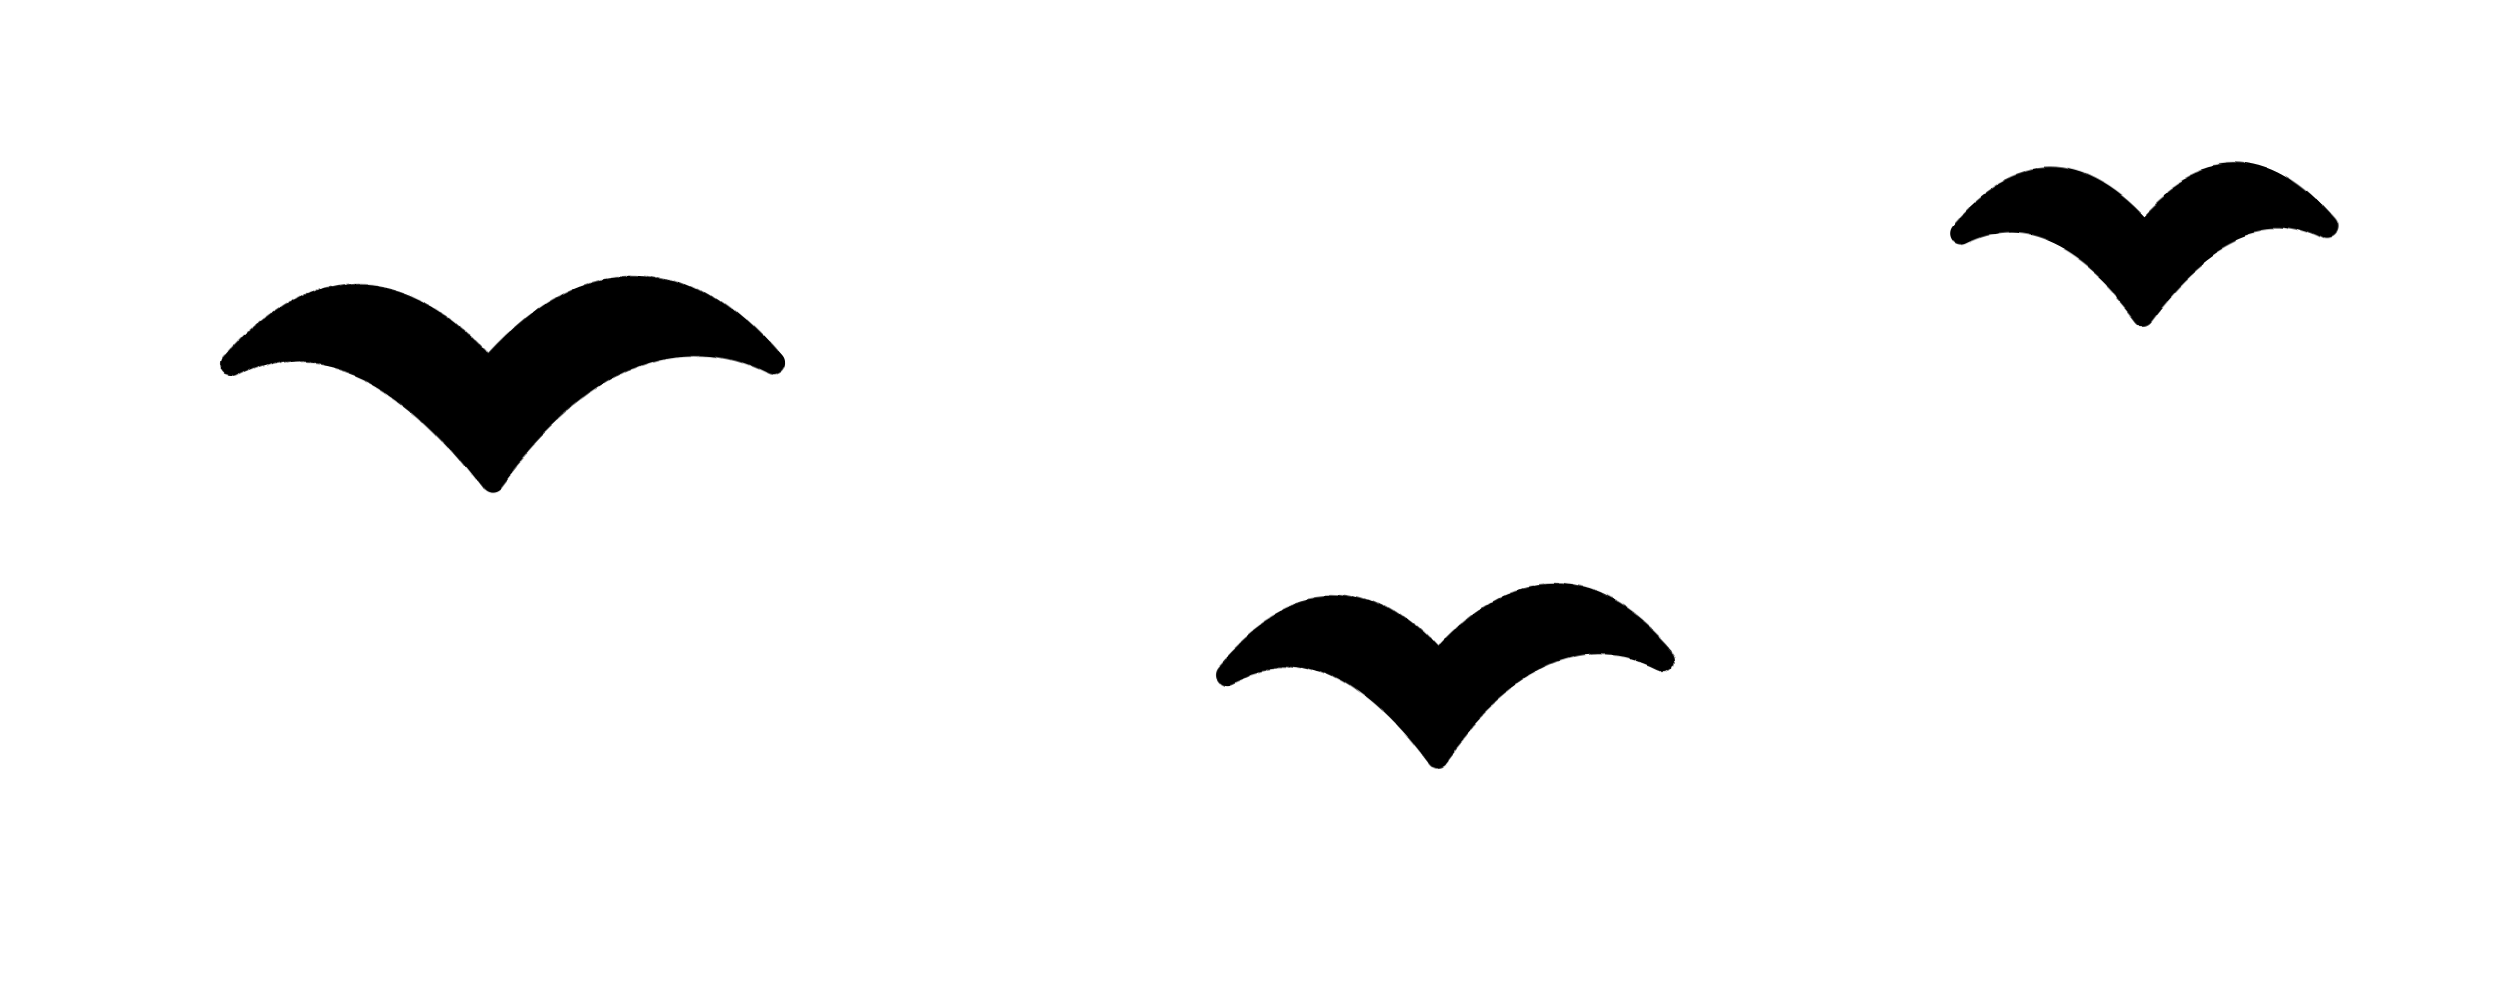
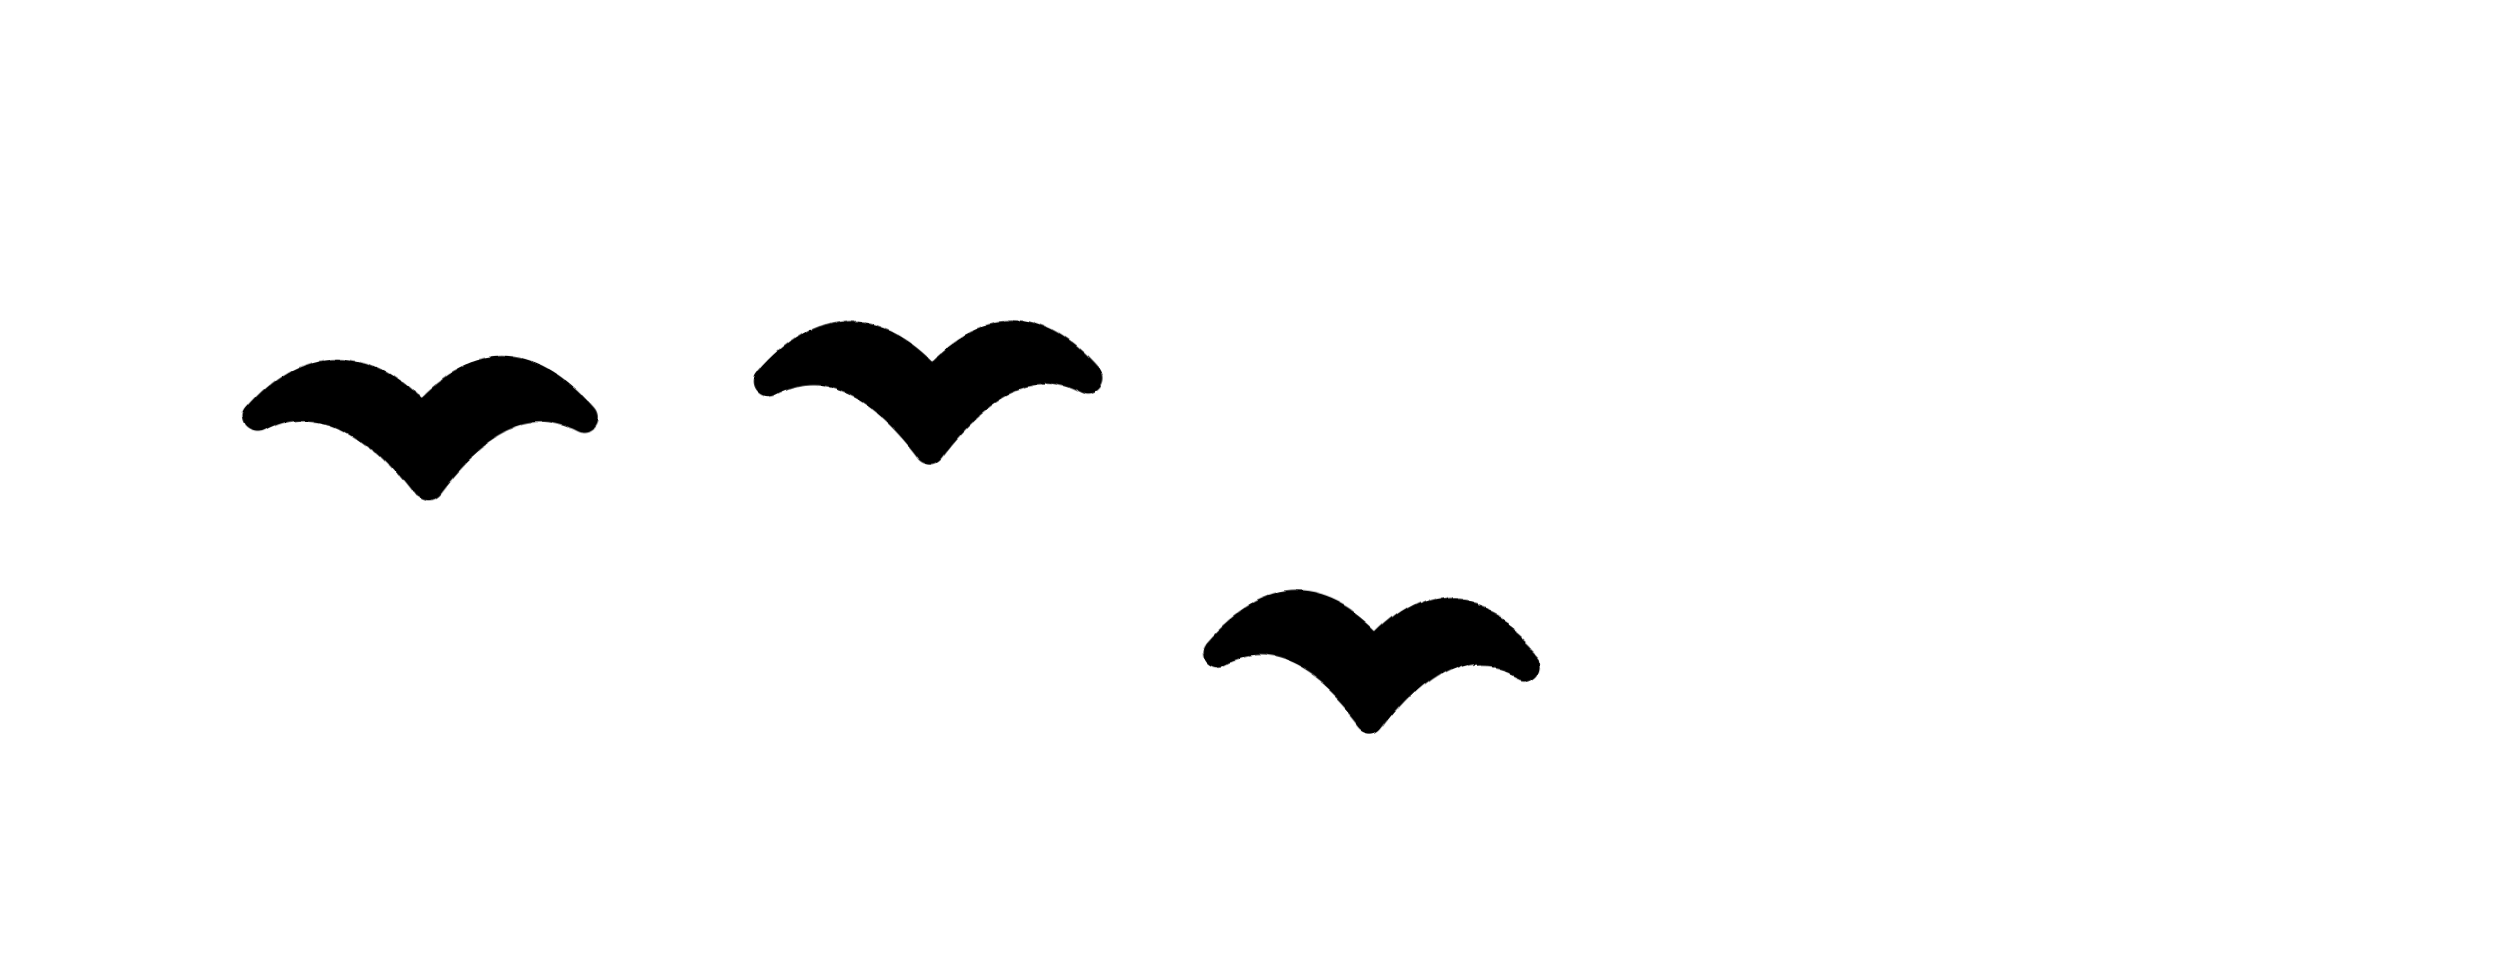
- <svg xmlns="http://www.w3.org/2000/svg" width="110" height="44" viewBox="196 40 110 44">
+ <svg xmlns="http://www.w3.org/2000/svg" width="84" height="32" viewBox="54 74 84 32">
  <defs>
    <filter id="ink" filterUnits="userSpaceOnUse" x="-60" y="-60" width="520" height="980">
+       <feTurbulence type="fractalNoise" baseFrequency="0.035" numOctaves="2" seed="7" result="n" />
+       <feDisplacementMap in="SourceGraphic" in2="n" scale="3.2" xChannelSelector="R" yChannelSelector="G" />
+     </filter>
+     <filter id="inkWide" filterUnits="userSpaceOnUse" x="-300" y="-300" width="1200" height="1200">
      <feTurbulence type="fractalNoise" baseFrequency="0.035" numOctaves="2" seed="7" result="n" />
      <feDisplacementMap in="SourceGraphic" in2="n" scale="3.2" xChannelSelector="R" yChannelSelector="G" />
    </filter>
    <pattern id="hatch" width="7" height="7" patternUnits="userSpaceOnUse" patternTransform="rotate(-35)">
      <line x1="0" y1="0" x2="0" y2="7" stroke="#000000" stroke-width="1.5" />
    </pattern>
    <pattern id="hatchDense" width="4" height="4" patternUnits="userSpaceOnUse" patternTransform="rotate(-35)">
      <line x1="0" y1="0" x2="0" y2="4" stroke="#000000" stroke-width="1.7" />
    </pattern>
    <pattern id="hatchNight" width="3" height="3" patternUnits="userSpaceOnUse" patternTransform="rotate(-35)">
      <line x1="0" y1="0" x2="0" y2="3" stroke="#000000" stroke-width="1.9" />
    </pattern>
    <pattern id="water" width="9" height="5" patternUnits="userSpaceOnUse">
      <line x1="0" y1="2.5" x2="5" y2="2.5" stroke="#000000" stroke-width="1.3" />
    </pattern>
  </defs>
  <g filter="url(#ink)" stroke="#000000" stroke-linecap="round" stroke-linejoin="round">
-     <path d="M206 56q6.0 -7.0 12.0 0q6.0 -7.0 12.0 0q-6.0 -3.0 -12.0 5.0q-6.0 -8.0 -12.0 -5.0z" fill="#000000" stroke-width="1" />
-     <path d="M250 70q4.8 -5.6 9.6 0q4.8 -5.6 9.6 0q-4.8 -2.4 -9.6 4.0q-4.8 -6.4 -9.6 -4.0z" fill="#000000" stroke-width="1" />
-     <path d="M282 50q4.2 -4.9 8.4 0q4.2 -4.9 8.4 0q-4.2 -2.1 -8.4 3.5q-4.2 -5.6 -8.4 -3.5z" fill="#000000" stroke-width="1" />
+     <path d="M62.727 87.967q2.7 -3.1 5.4 0q2.7 -3.1 5.4 0q-2.7 -1.4 -5.4 2.2q-2.7 -3.6 -5.4 -2.2z" fill="#000000" stroke-width="1" />
+     <path d="M79.922 86.881q2.7 -3.1 5.4 0q2.7 -3.1 5.4 0q-2.7 -1.4 -5.4 2.2q-2.7 -3.6 -5.4 -2.2z" fill="#000000" stroke-width="1" />
+     <path d="M95.069 96.22q2.7 -3.1 5.4 0q2.7 -3.1 5.4 0q-2.7 -1.4 -5.4 2.2q-2.7 -3.6 -5.4 -2.2z" fill="#000000" stroke-width="1" />
  </g>
</svg>
